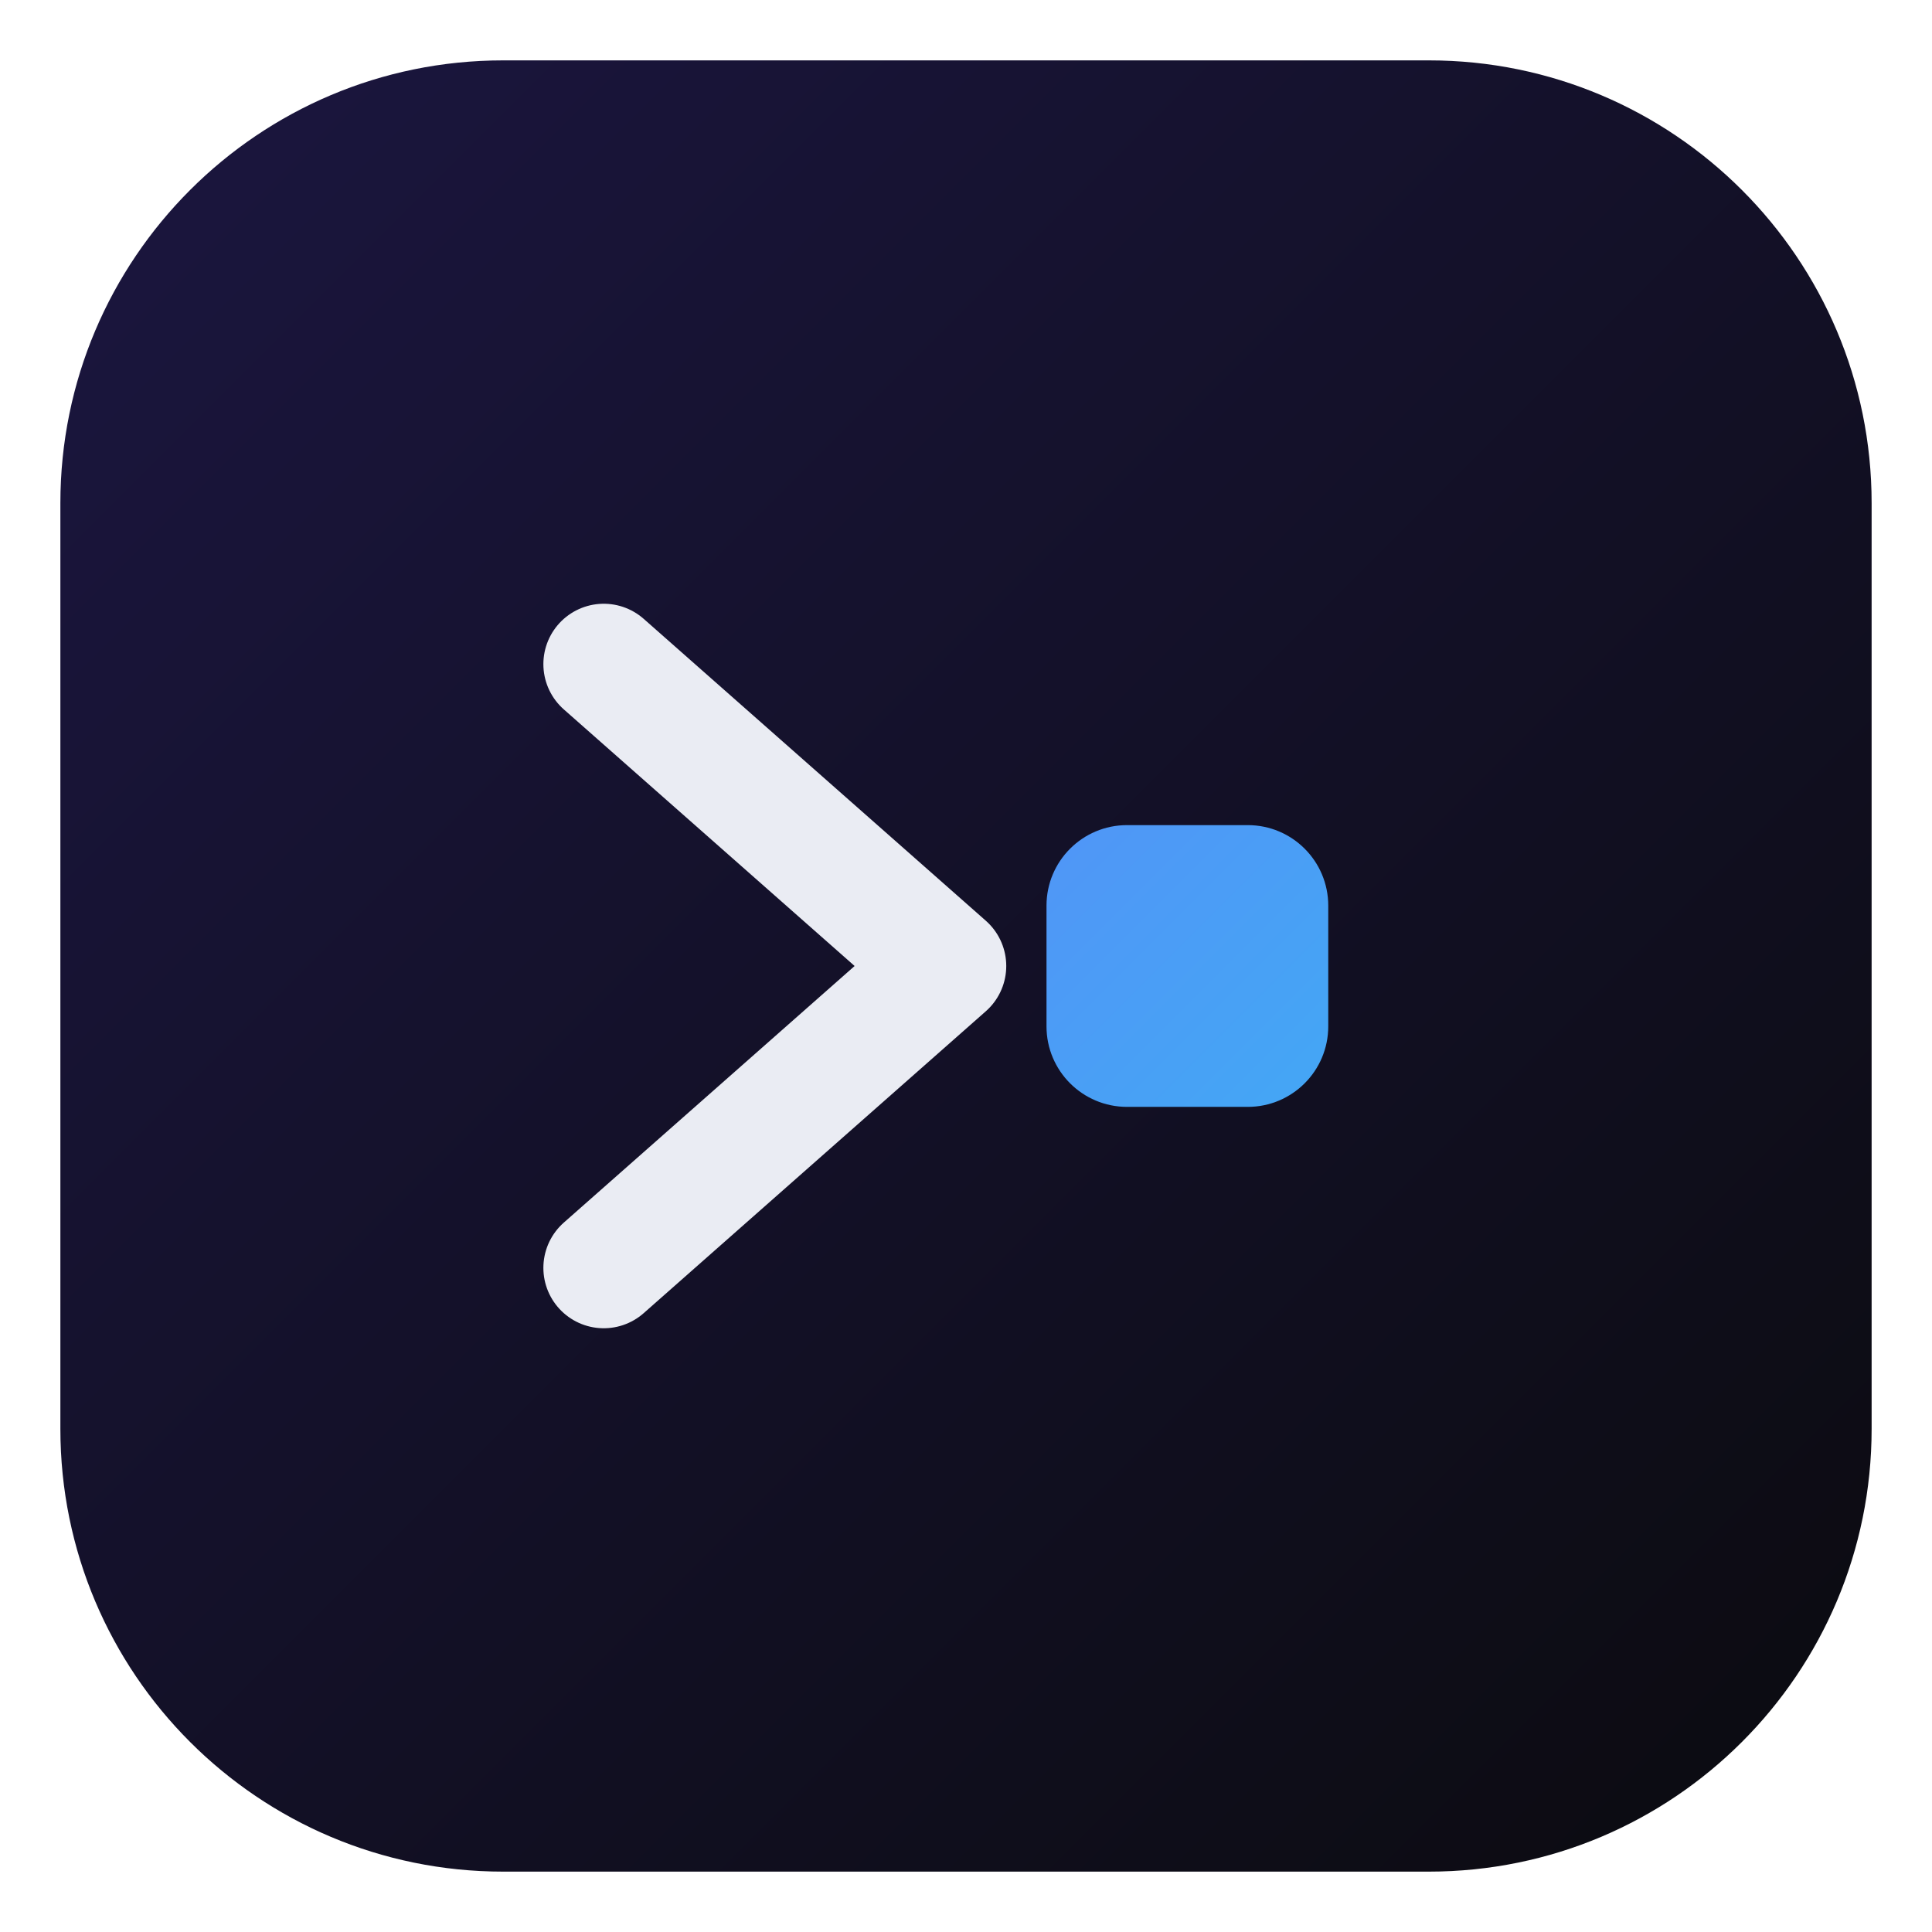
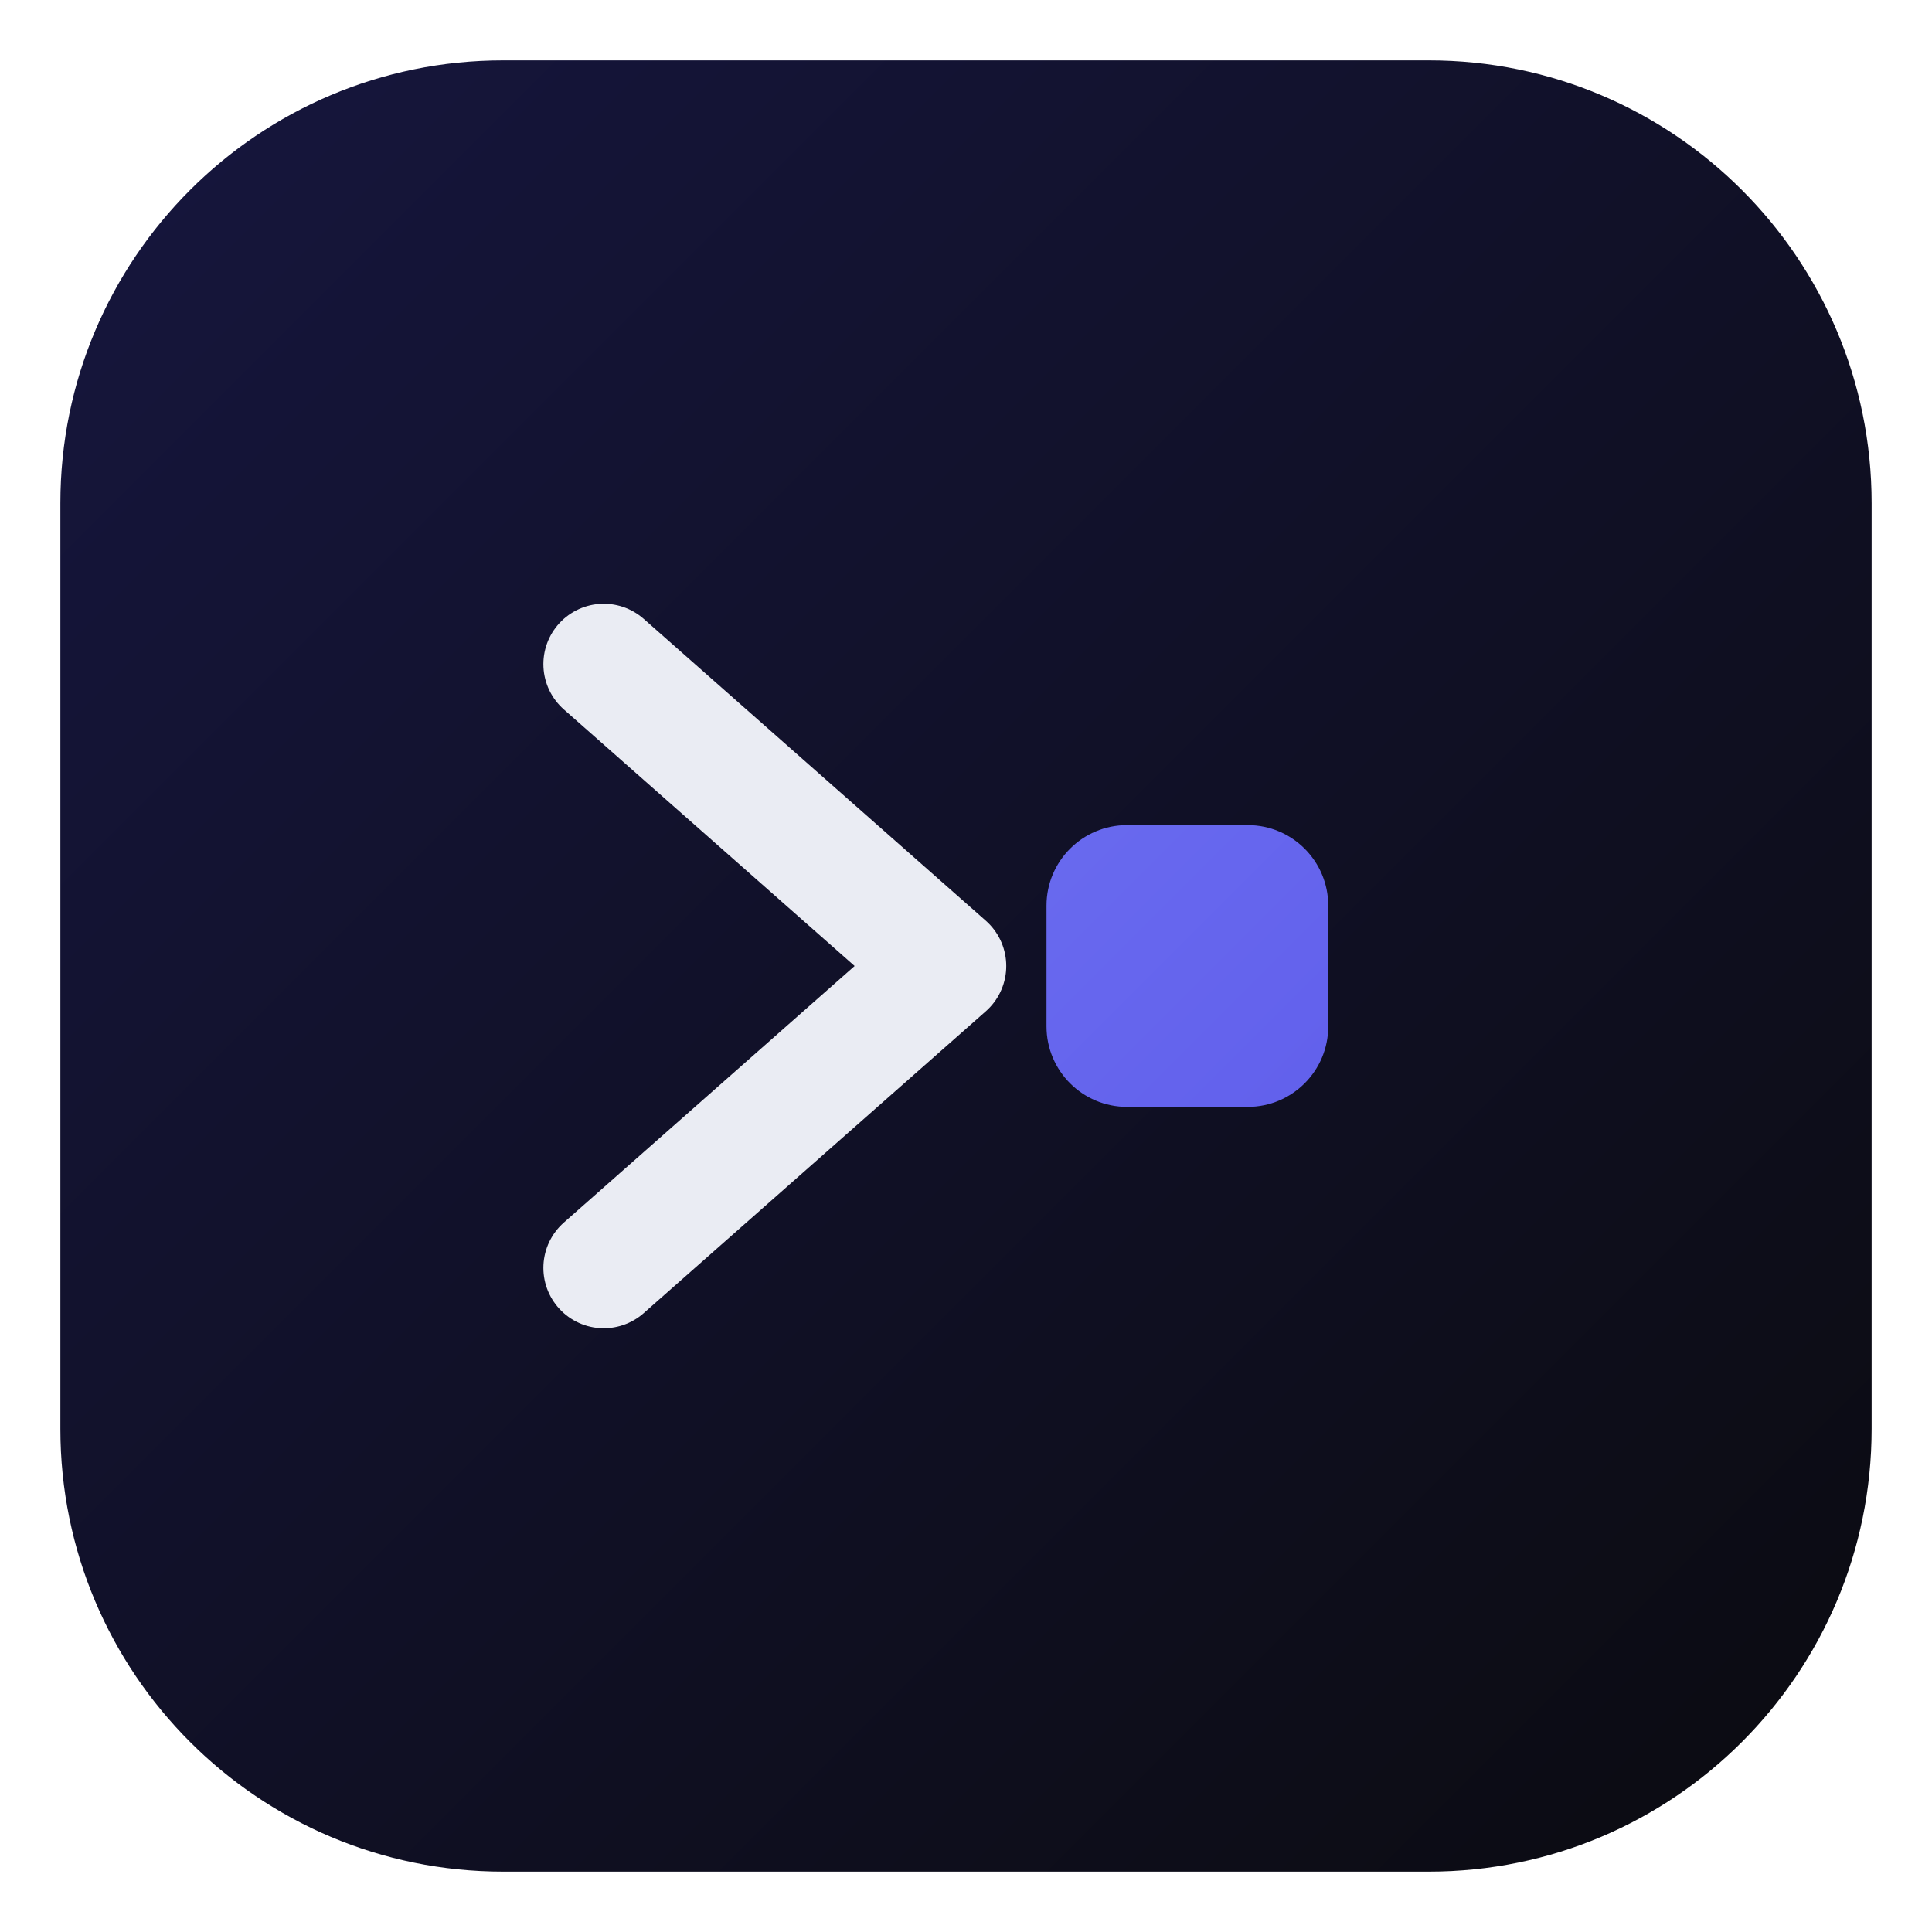
<svg xmlns="http://www.w3.org/2000/svg" width="48" height="48" viewBox="0 0 96 96" fill="none">
  <defs>
    <linearGradient id="bg" x1="0%" y1="0%" x2="100%" y2="100%">
-       <stop offset="0%" stop-color="#1B1640" />
-       <stop offset="100%" stop-color="#0B0B0F" />
+       <stop offset="0%" stop-color="#16163E" />
+       <stop offset="100%" stop-color="#0B0B10" />
    </linearGradient>
    <linearGradient id="cursor" x1="0" y1="0" x2="96" y2="96" gradientUnits="userSpaceOnUse">
-       <stop offset="0%" stop-color="#7C5CFF" />
-       <stop offset="100%" stop-color="#22D3EE" />
+       <stop offset="0%" stop-color="#818CF8" />
+       <stop offset="100%" stop-color="#4F46E5" />
    </linearGradient>
  </defs>
  <rect x="3" y="3" width="90" height="90" rx="22" fill="url(#bg)" />
  <path d="M30 33 L47 48 L30 63" fill="none" stroke="#EAECF3" stroke-width="6" stroke-linecap="round" stroke-linejoin="round" />
  <rect x="52" y="41" width="14" height="14" rx="4" fill="url(#cursor)" />
</svg>
